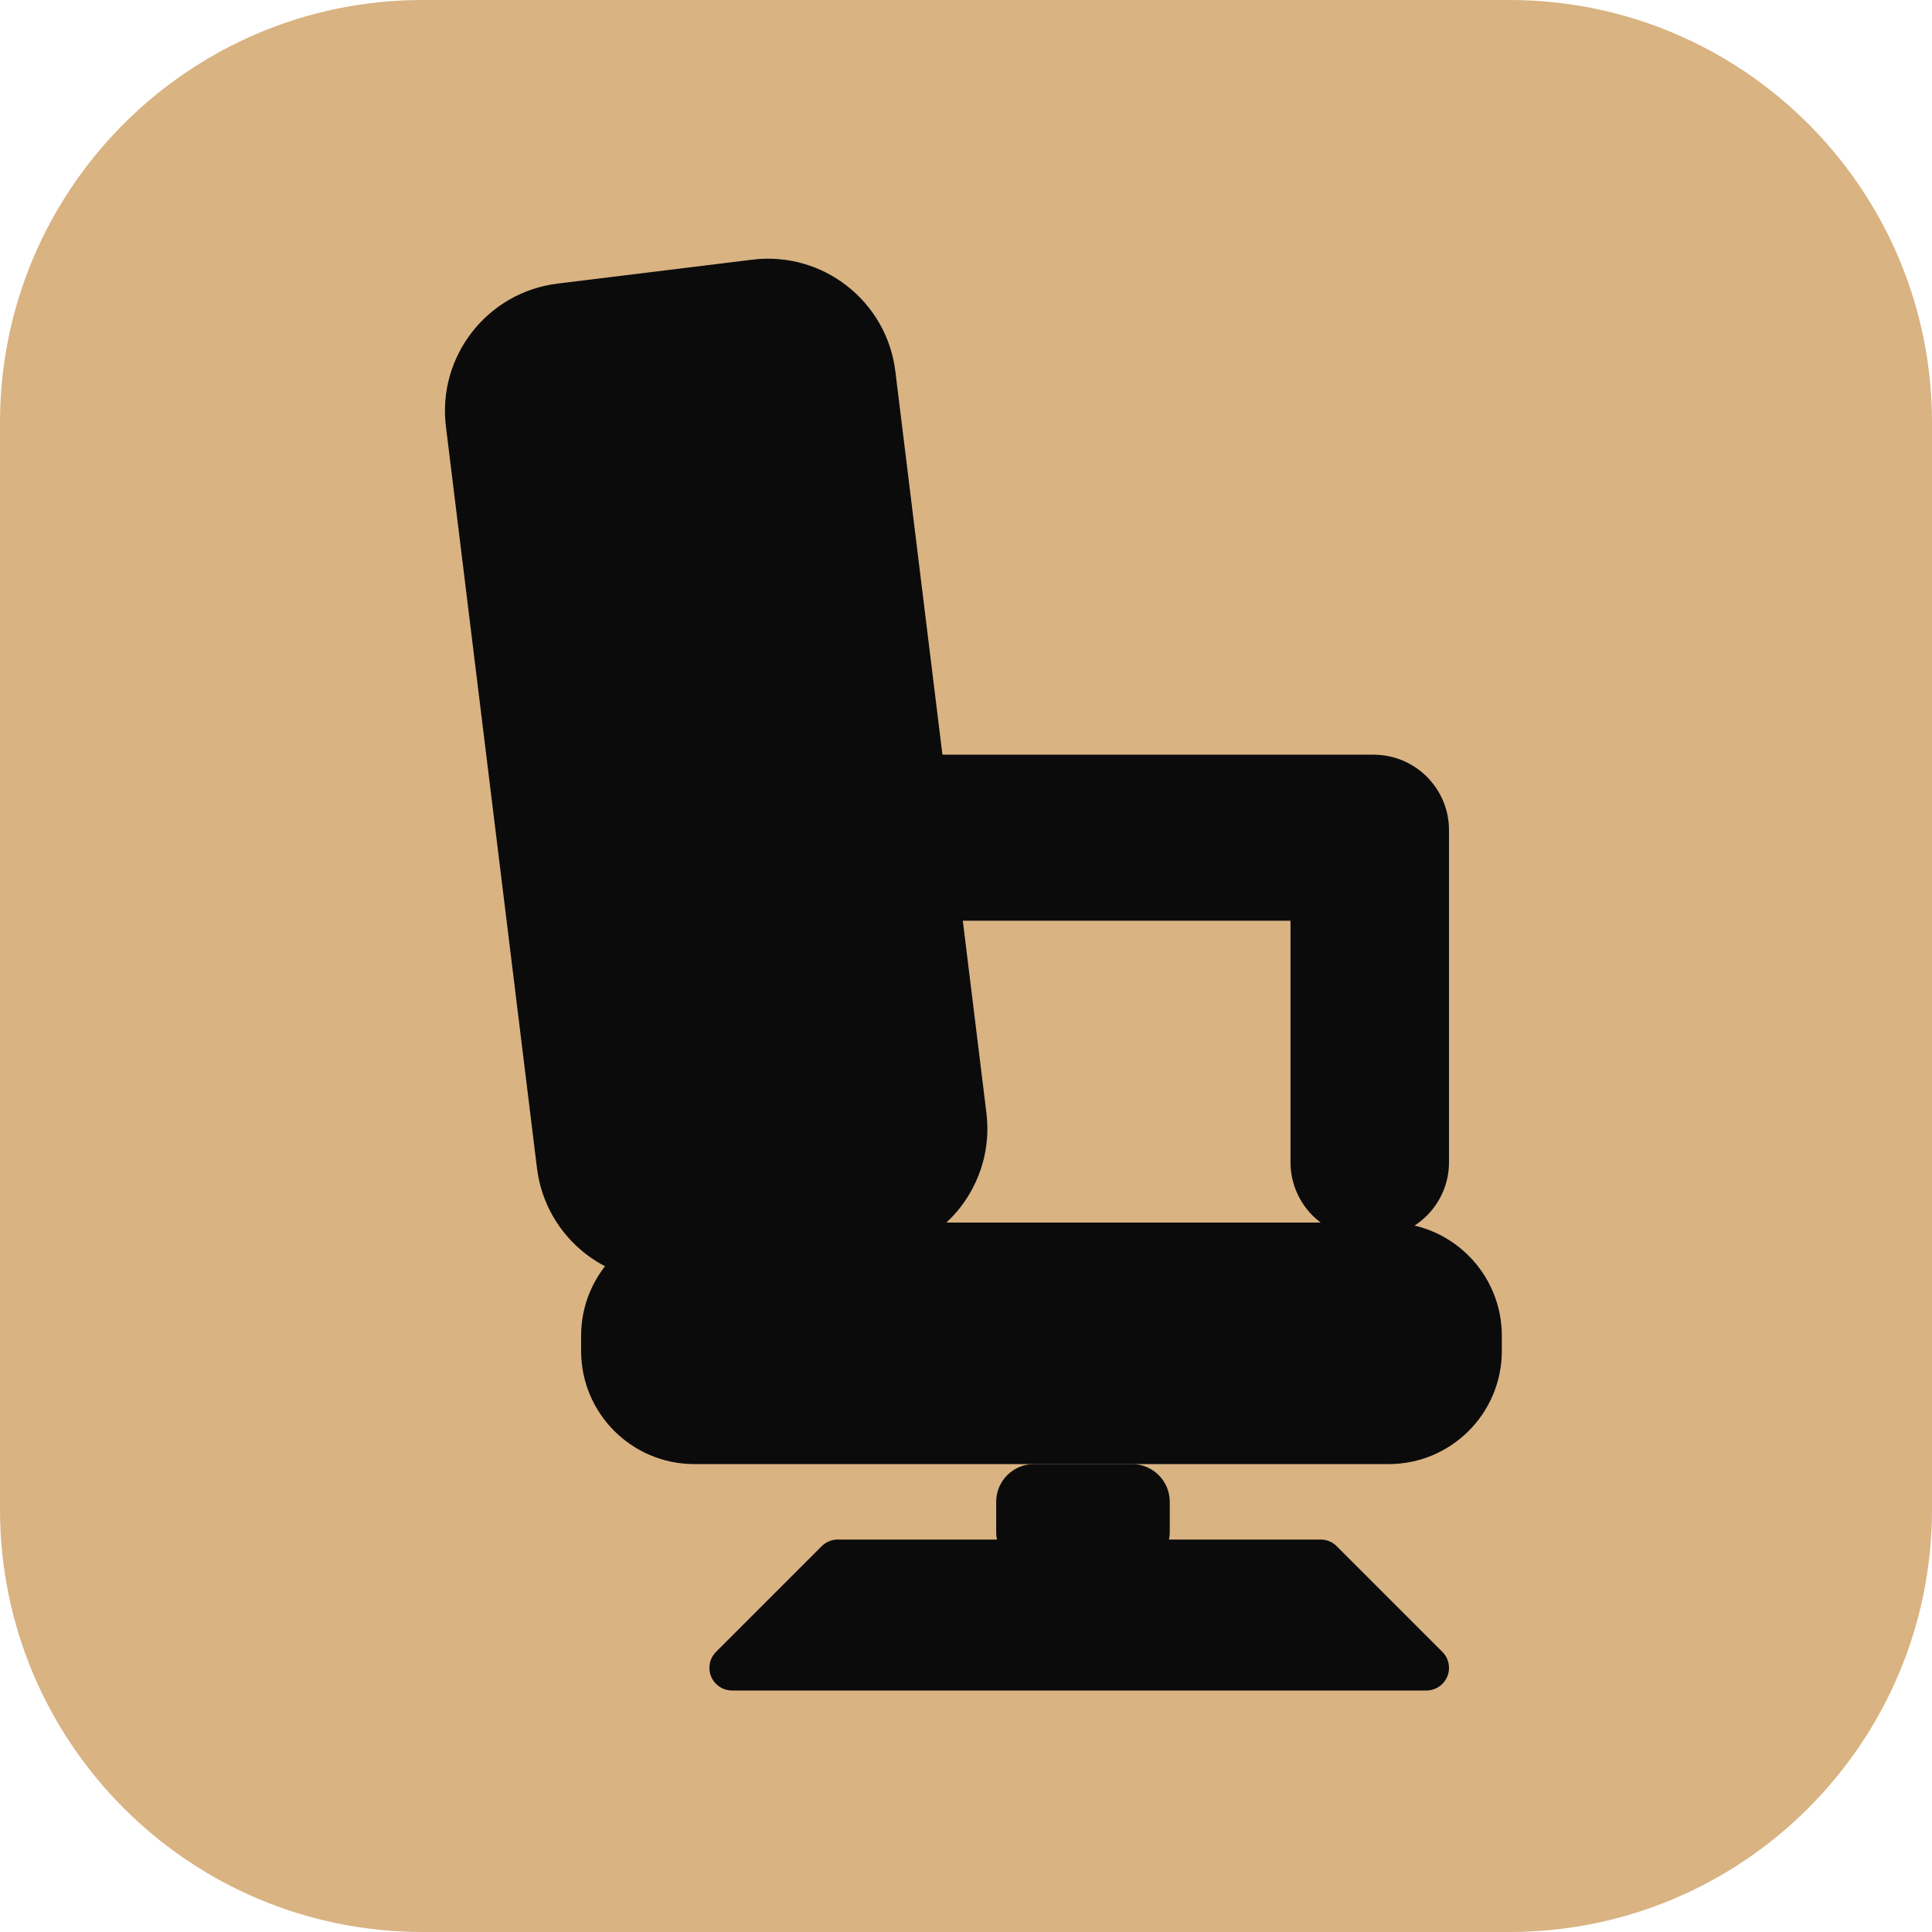
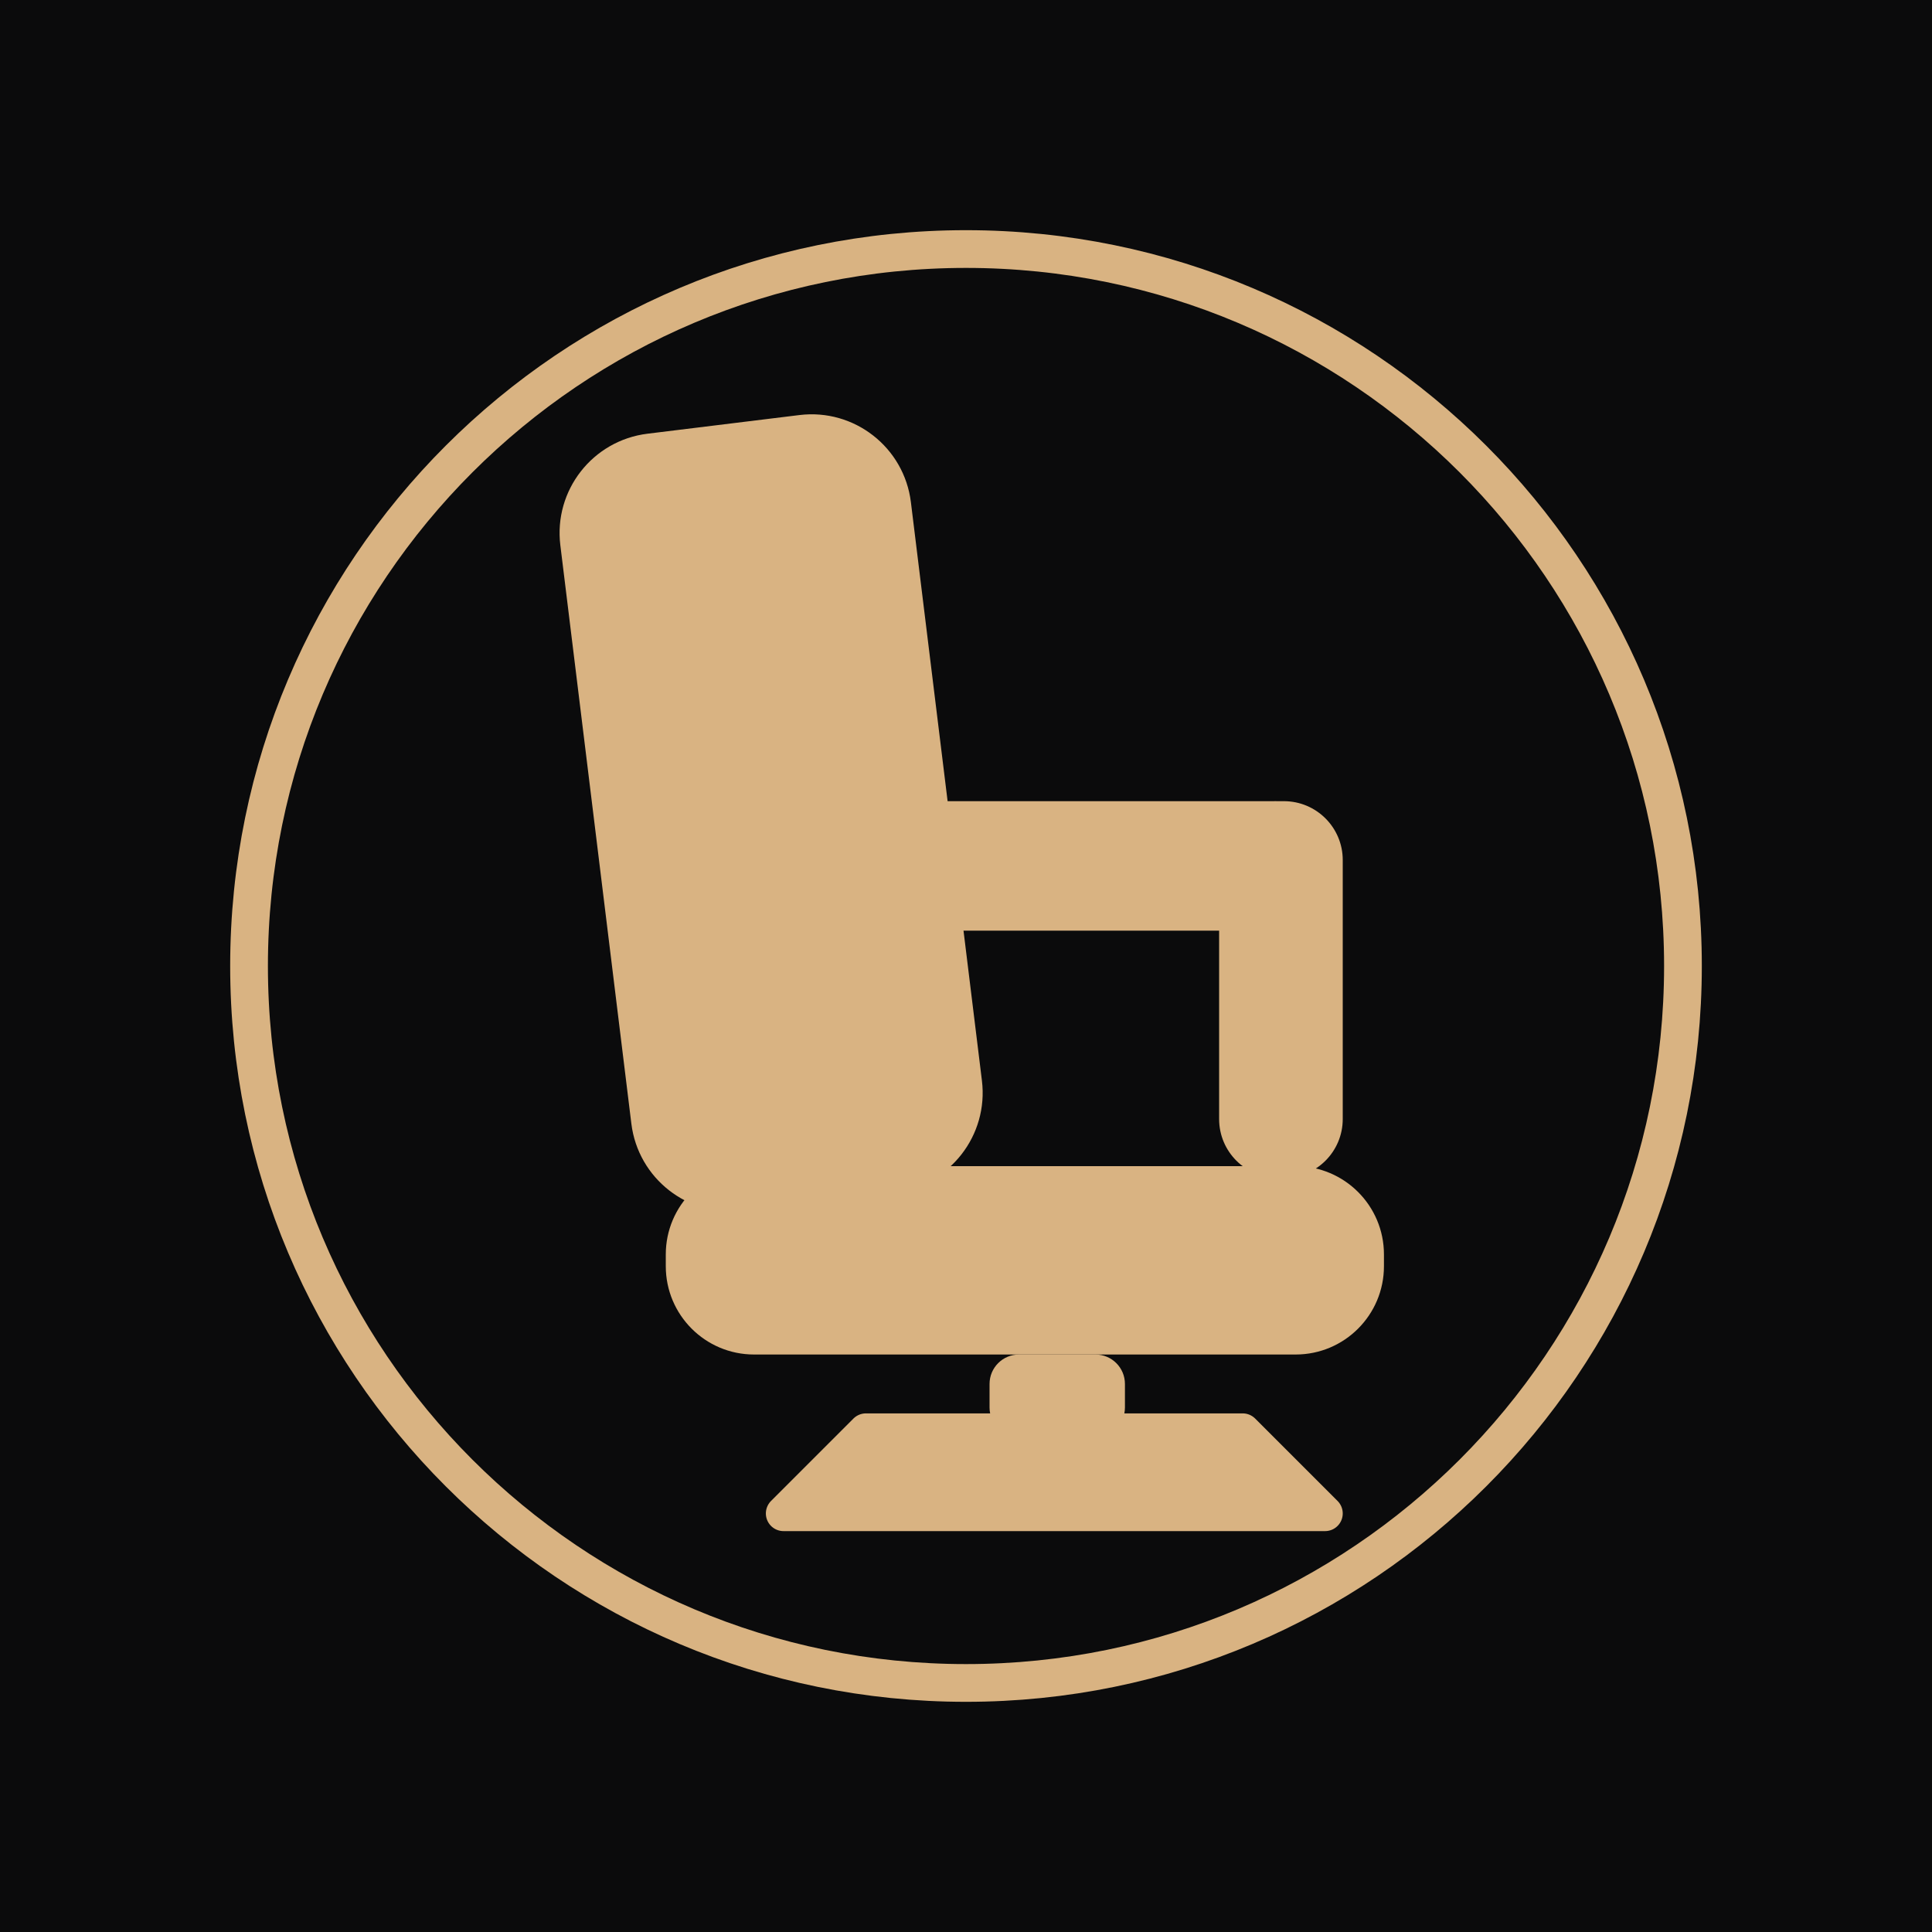
<svg xmlns="http://www.w3.org/2000/svg" width="512" height="512" viewBox="0 0 512 512">
-   <rect width="512" height="512" rx="112" fill="#D9B382" />
-   <g transform="translate(-6,-10)">
-     <g transform="rotate(-7 212 346)">
-       <rect x="152" y="80" width="120" height="266" rx="34" fill="#0B0B0C" />
+   <rect width="512" height="512" fill="#0B0B0C" />
+   <circle cx="256" cy="256" r="190" fill="none" stroke="#D9B382" stroke-width="10" />
+   <g transform="translate(256 256) scale(0.78) translate(-256 -256)">
+     <g transform="translate(-6,-10)">
+       <g transform="rotate(-7 212 346)">
+         <rect x="152" y="80" width="120" height="266" rx="34" fill="#D9B382" />
+       </g>
+       <rect x="218" y="210" width="170" height="44" rx="22" fill="#D9B382" />
+       <rect x="348" y="210" width="42" height="128" rx="20" fill="#D9B382" />
+       <rect x="160" y="334" width="244" height="64" rx="30" fill="#D9B382" />
+       <rect x="270" y="398" width="46" height="28" rx="10" fill="#D9B382" />
+       <polygon points="228,424 356,424 384,452 200,452" fill="#D9B382" stroke="#D9B382" stroke-width="12" stroke-linejoin="round" />
    </g>
-     <rect x="218" y="210" width="170" height="44" rx="22" fill="#0B0B0C" />
-     <rect x="348" y="210" width="42" height="128" rx="20" fill="#0B0B0C" />
-     <rect x="160" y="334" width="244" height="64" rx="30" fill="#0B0B0C" />
-     <rect x="270" y="398" width="46" height="28" rx="10" fill="#0B0B0C" />
-     <polygon points="228,424 356,424 384,452 200,452" fill="#0B0B0C" stroke="#0B0B0C" stroke-width="12" stroke-linejoin="round" />
  </g>
</svg>
